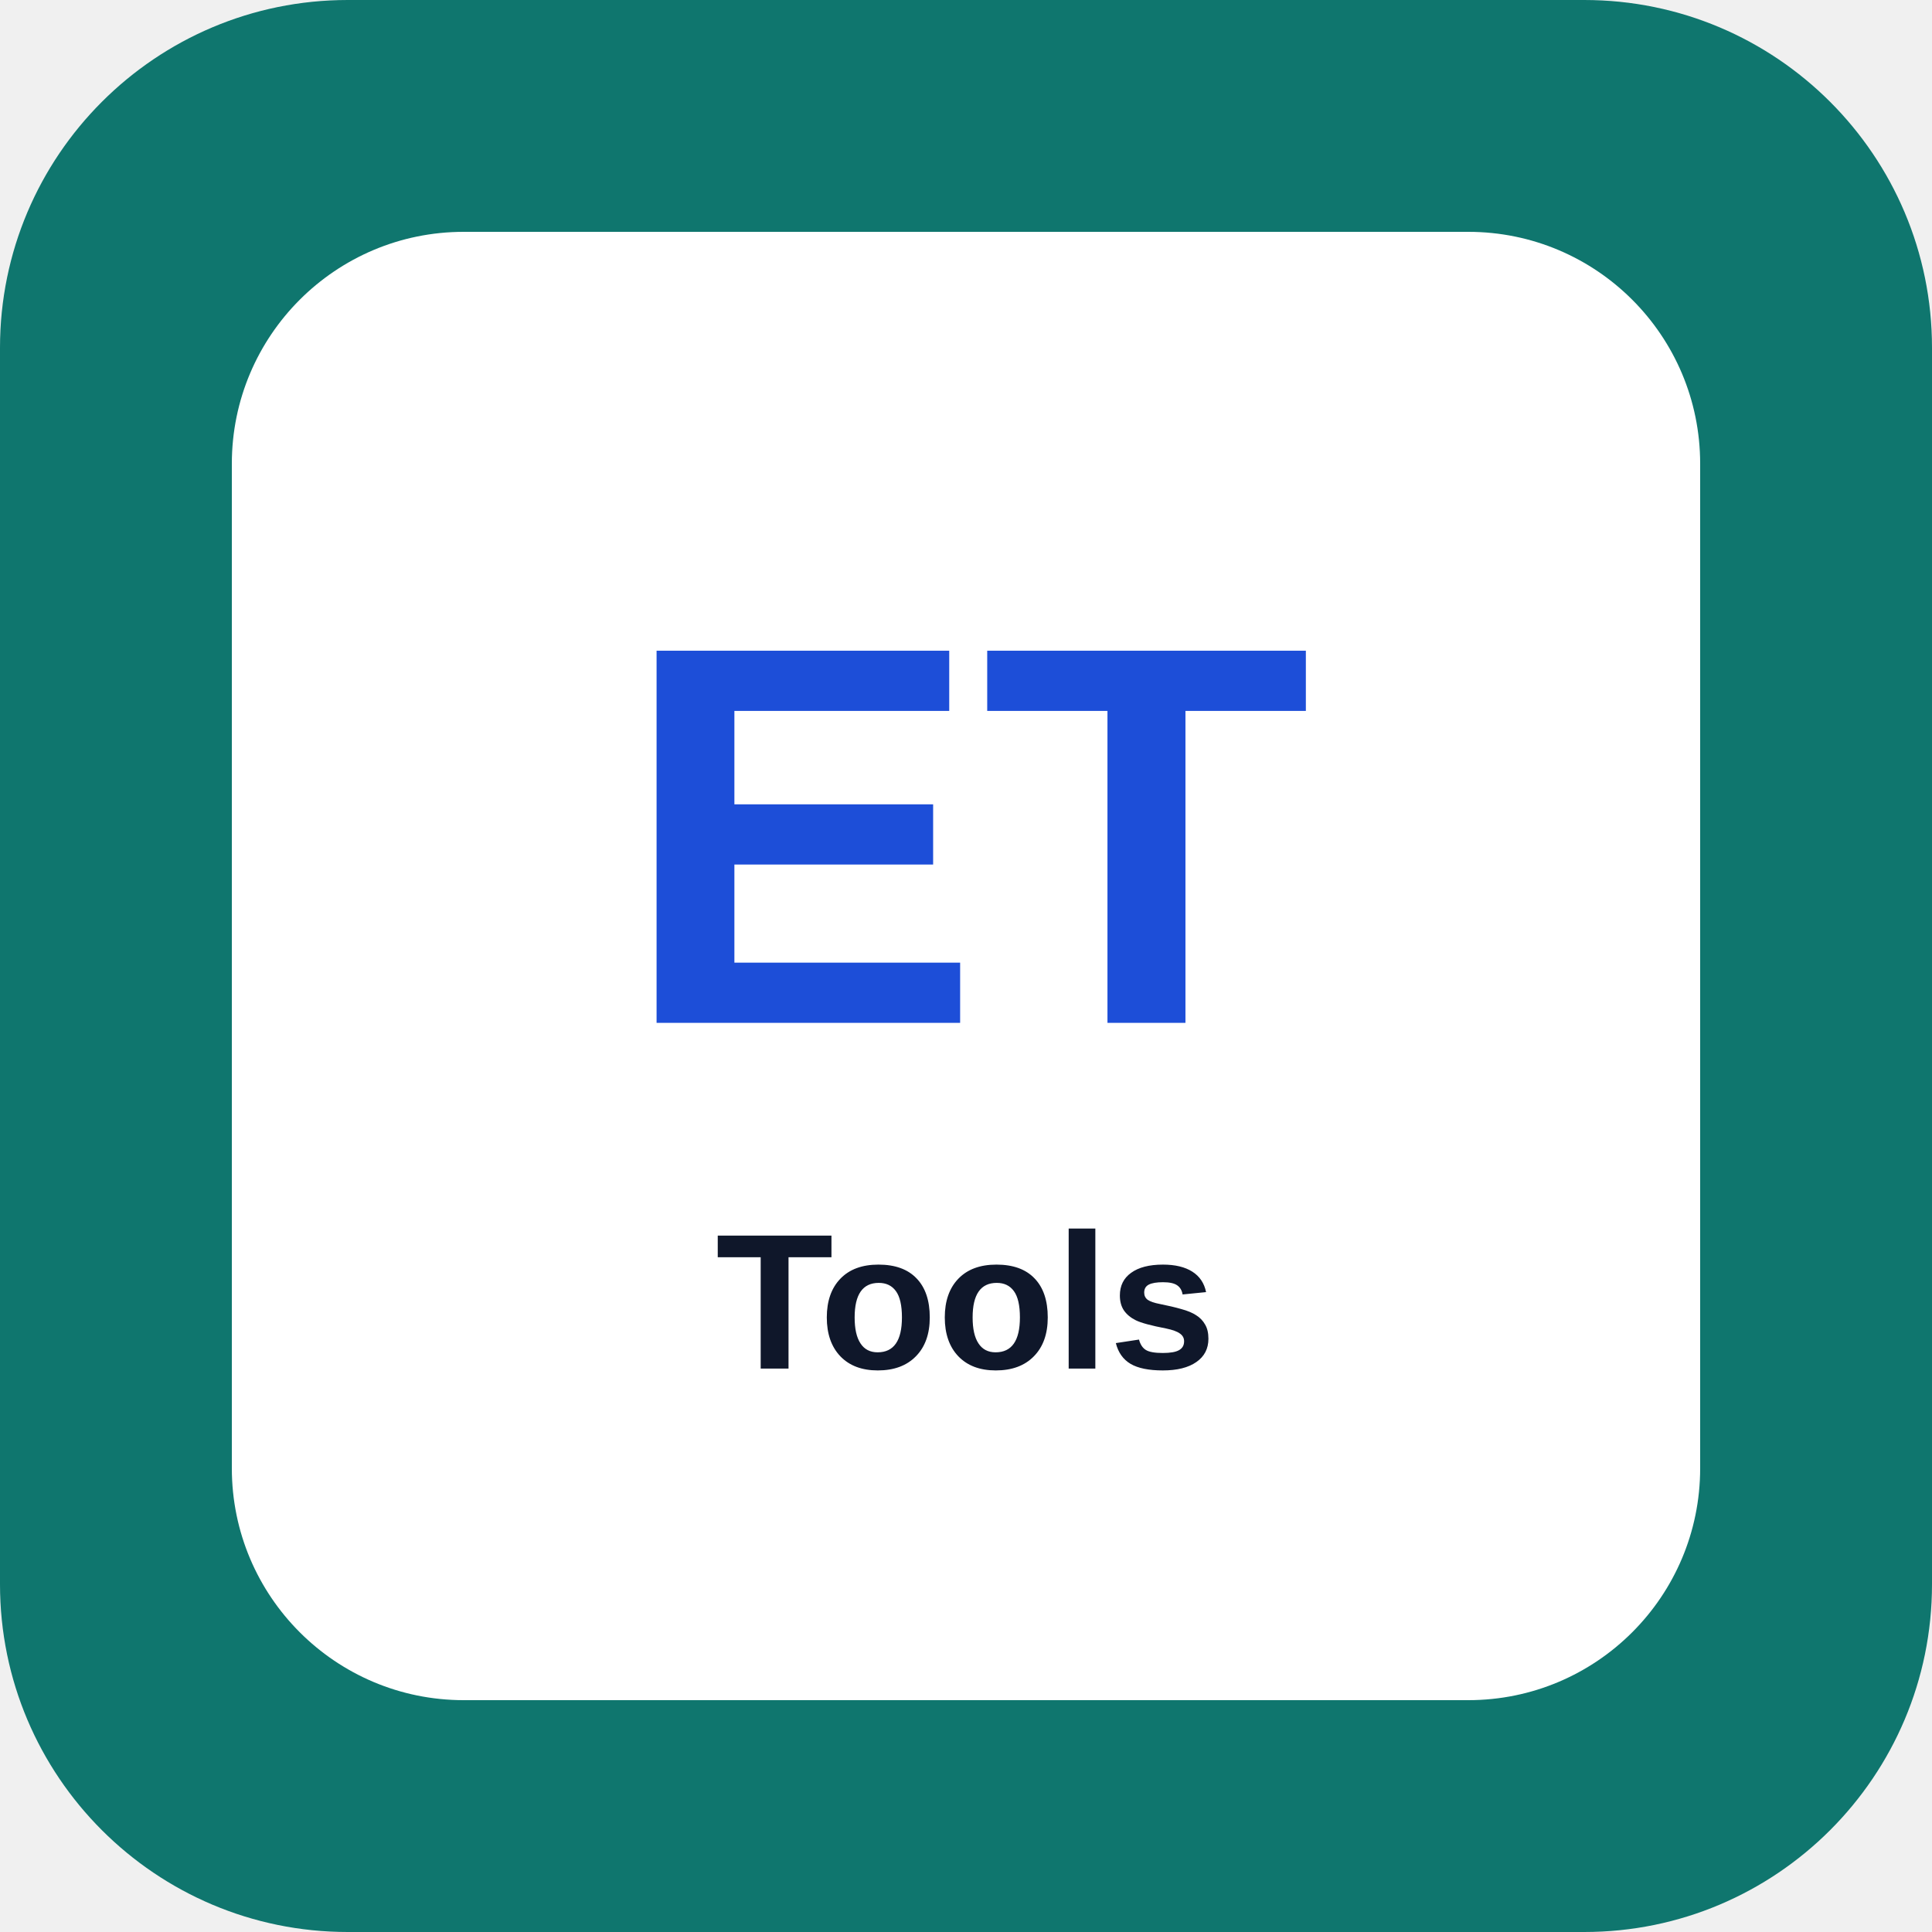
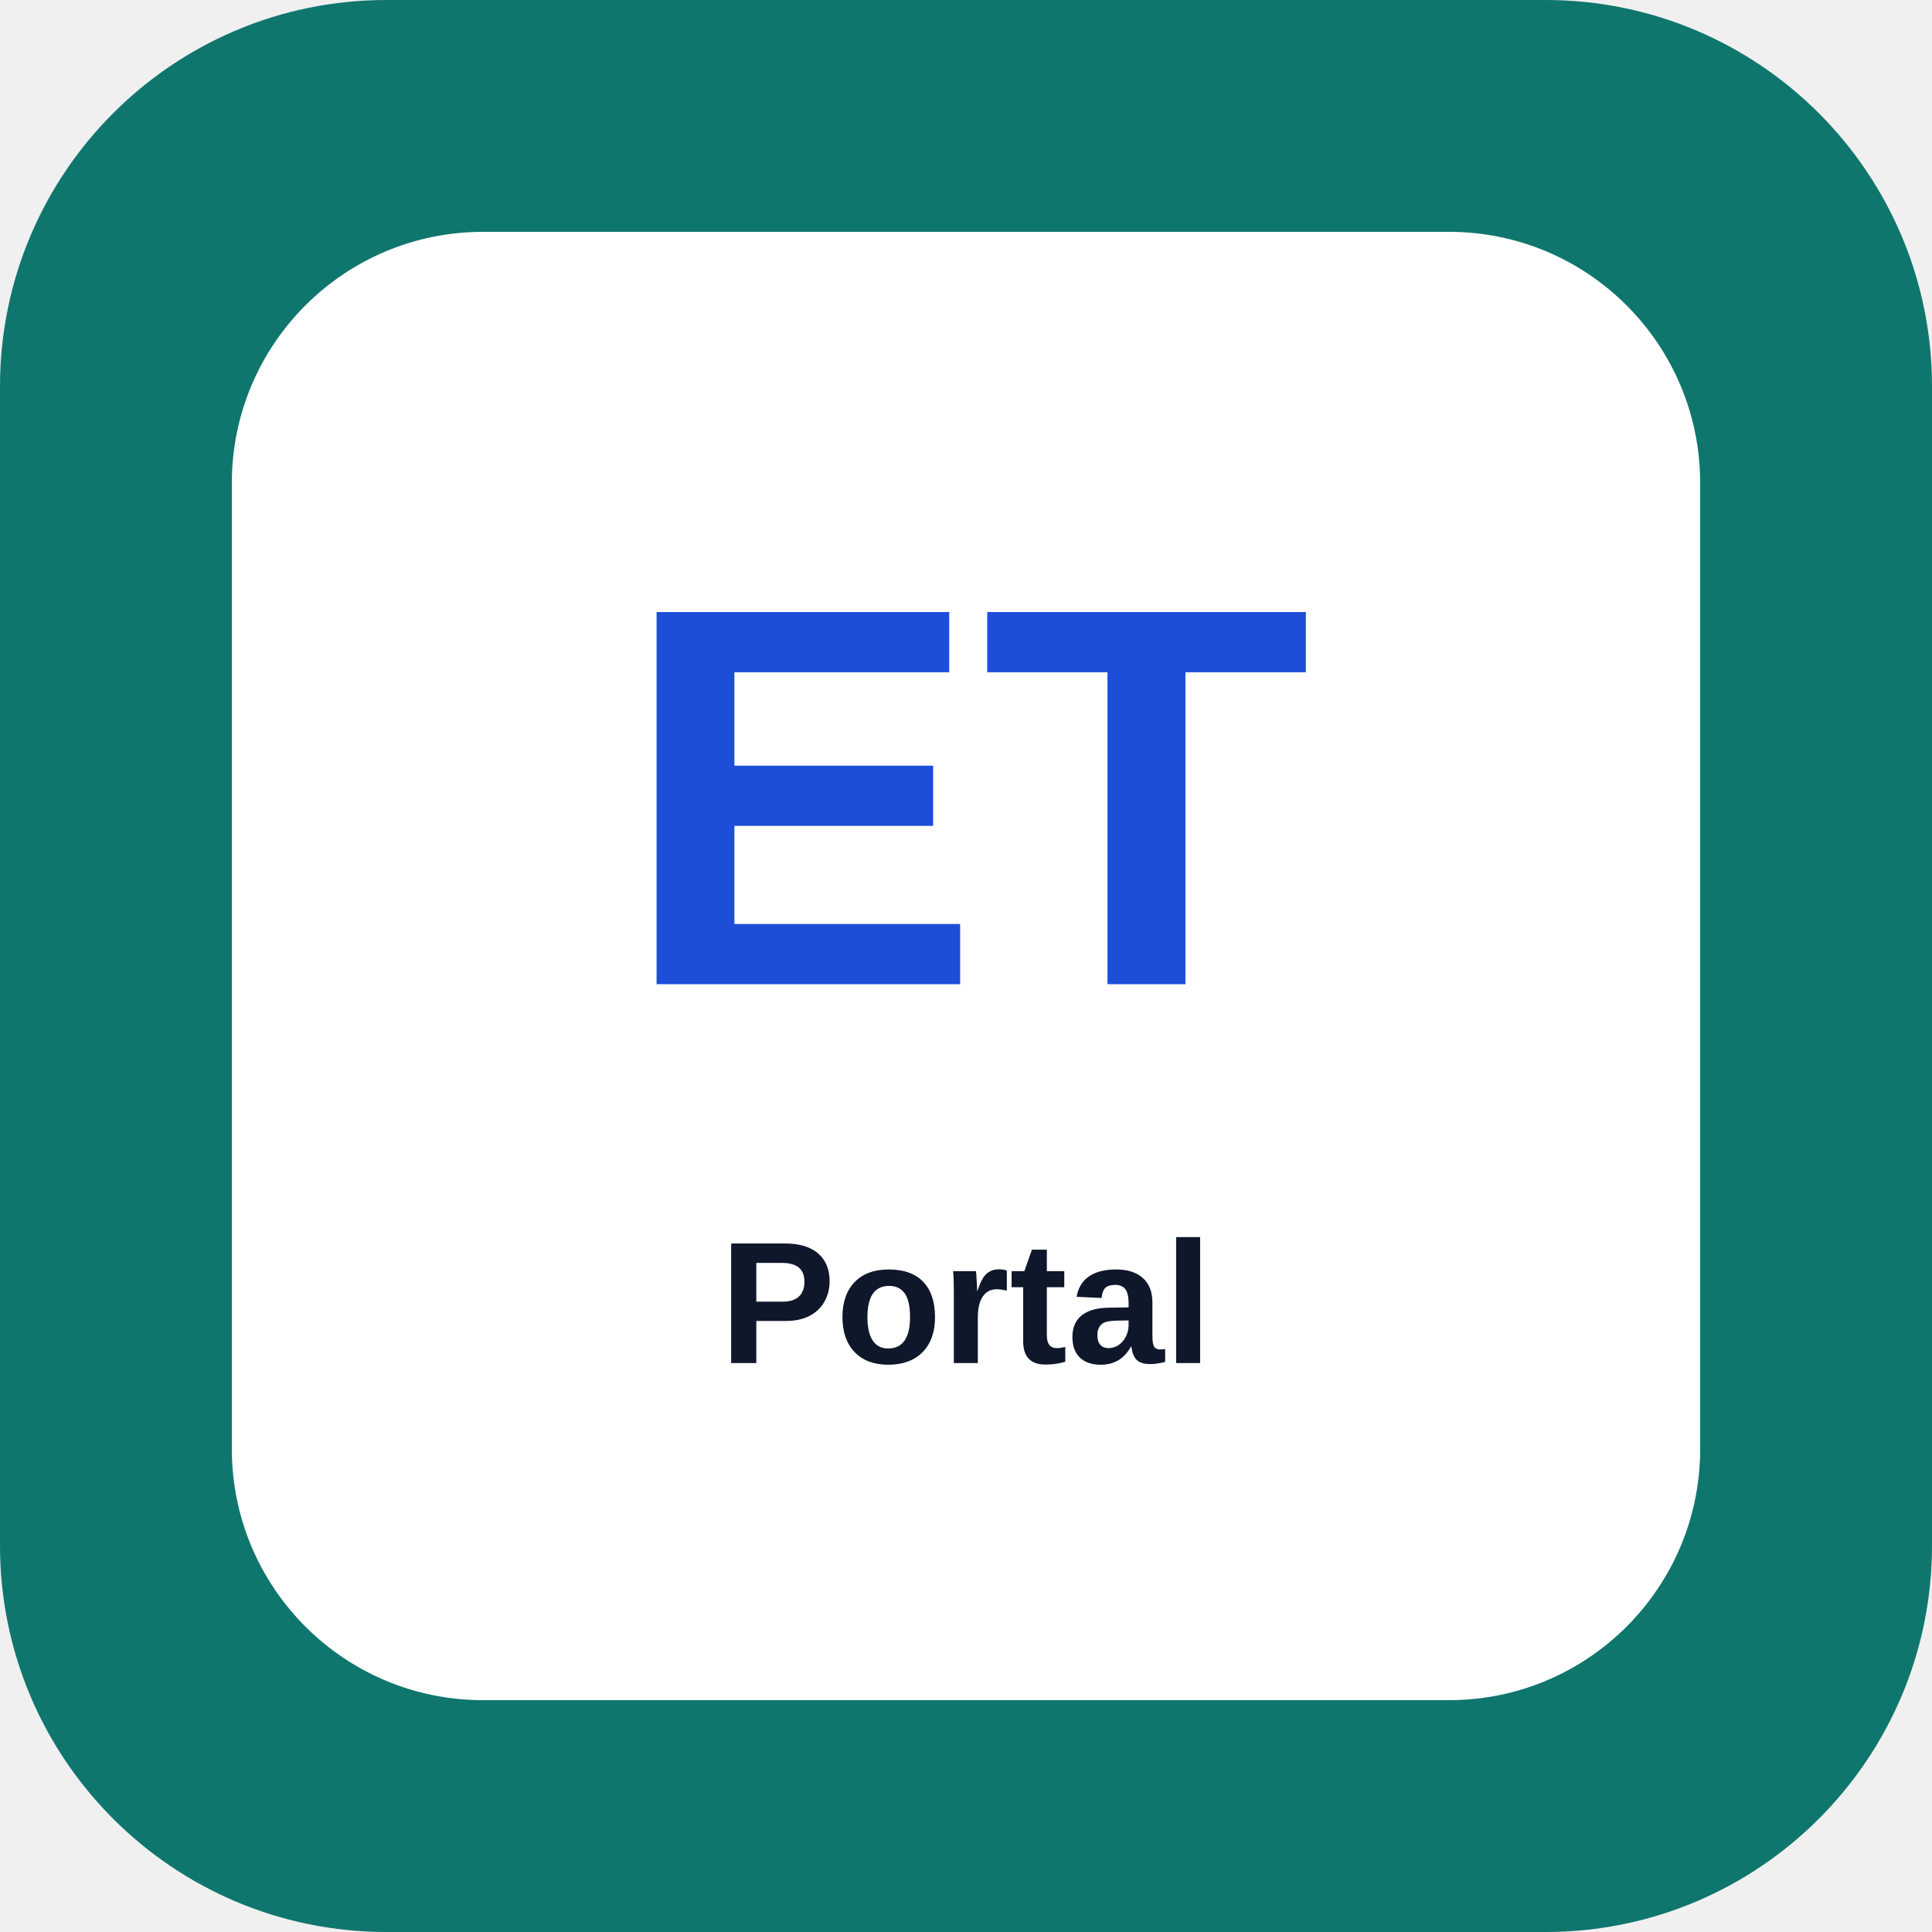
<svg xmlns="http://www.w3.org/2000/svg" width="180" height="180" viewBox="0 0 180 180">
-   <rect width="180" height="180" rx="32.4" fill="#0f766e" />
-   <rect x="21.6" y="21.6" width="136.8" height="136.8" rx="21.6" fill="white" />
-   <text x="50%" y="45%" text-anchor="middle" dominant-baseline="middle" font-family="Arial, sans-serif" font-size="50.4" font-weight="700" fill="#1d4ed8">ET</text>
-   <text x="50%" y="68%" text-anchor="middle" dominant-baseline="middle" font-family="Arial, sans-serif" font-size="18.0" font-weight="700" fill="#0f172a">Tools</text>
+   <rect width="180" height="180" rx="36.0" fill="#0f766e" />
+   <rect x="21.6" y="21.6" width="136.8" height="136.8" rx="23.4" fill="white" />
+   <text x="50%" y="43%" text-anchor="middle" dominant-baseline="middle" font-family="Arial" font-size="50.4" font-weight="800" fill="#1d4ed8">ET</text>
+   <text x="50%" y="68%" text-anchor="middle" dominant-baseline="middle" font-family="Arial" font-size="16.2" font-weight="700" fill="#0f172a">Portal</text>
</svg>
